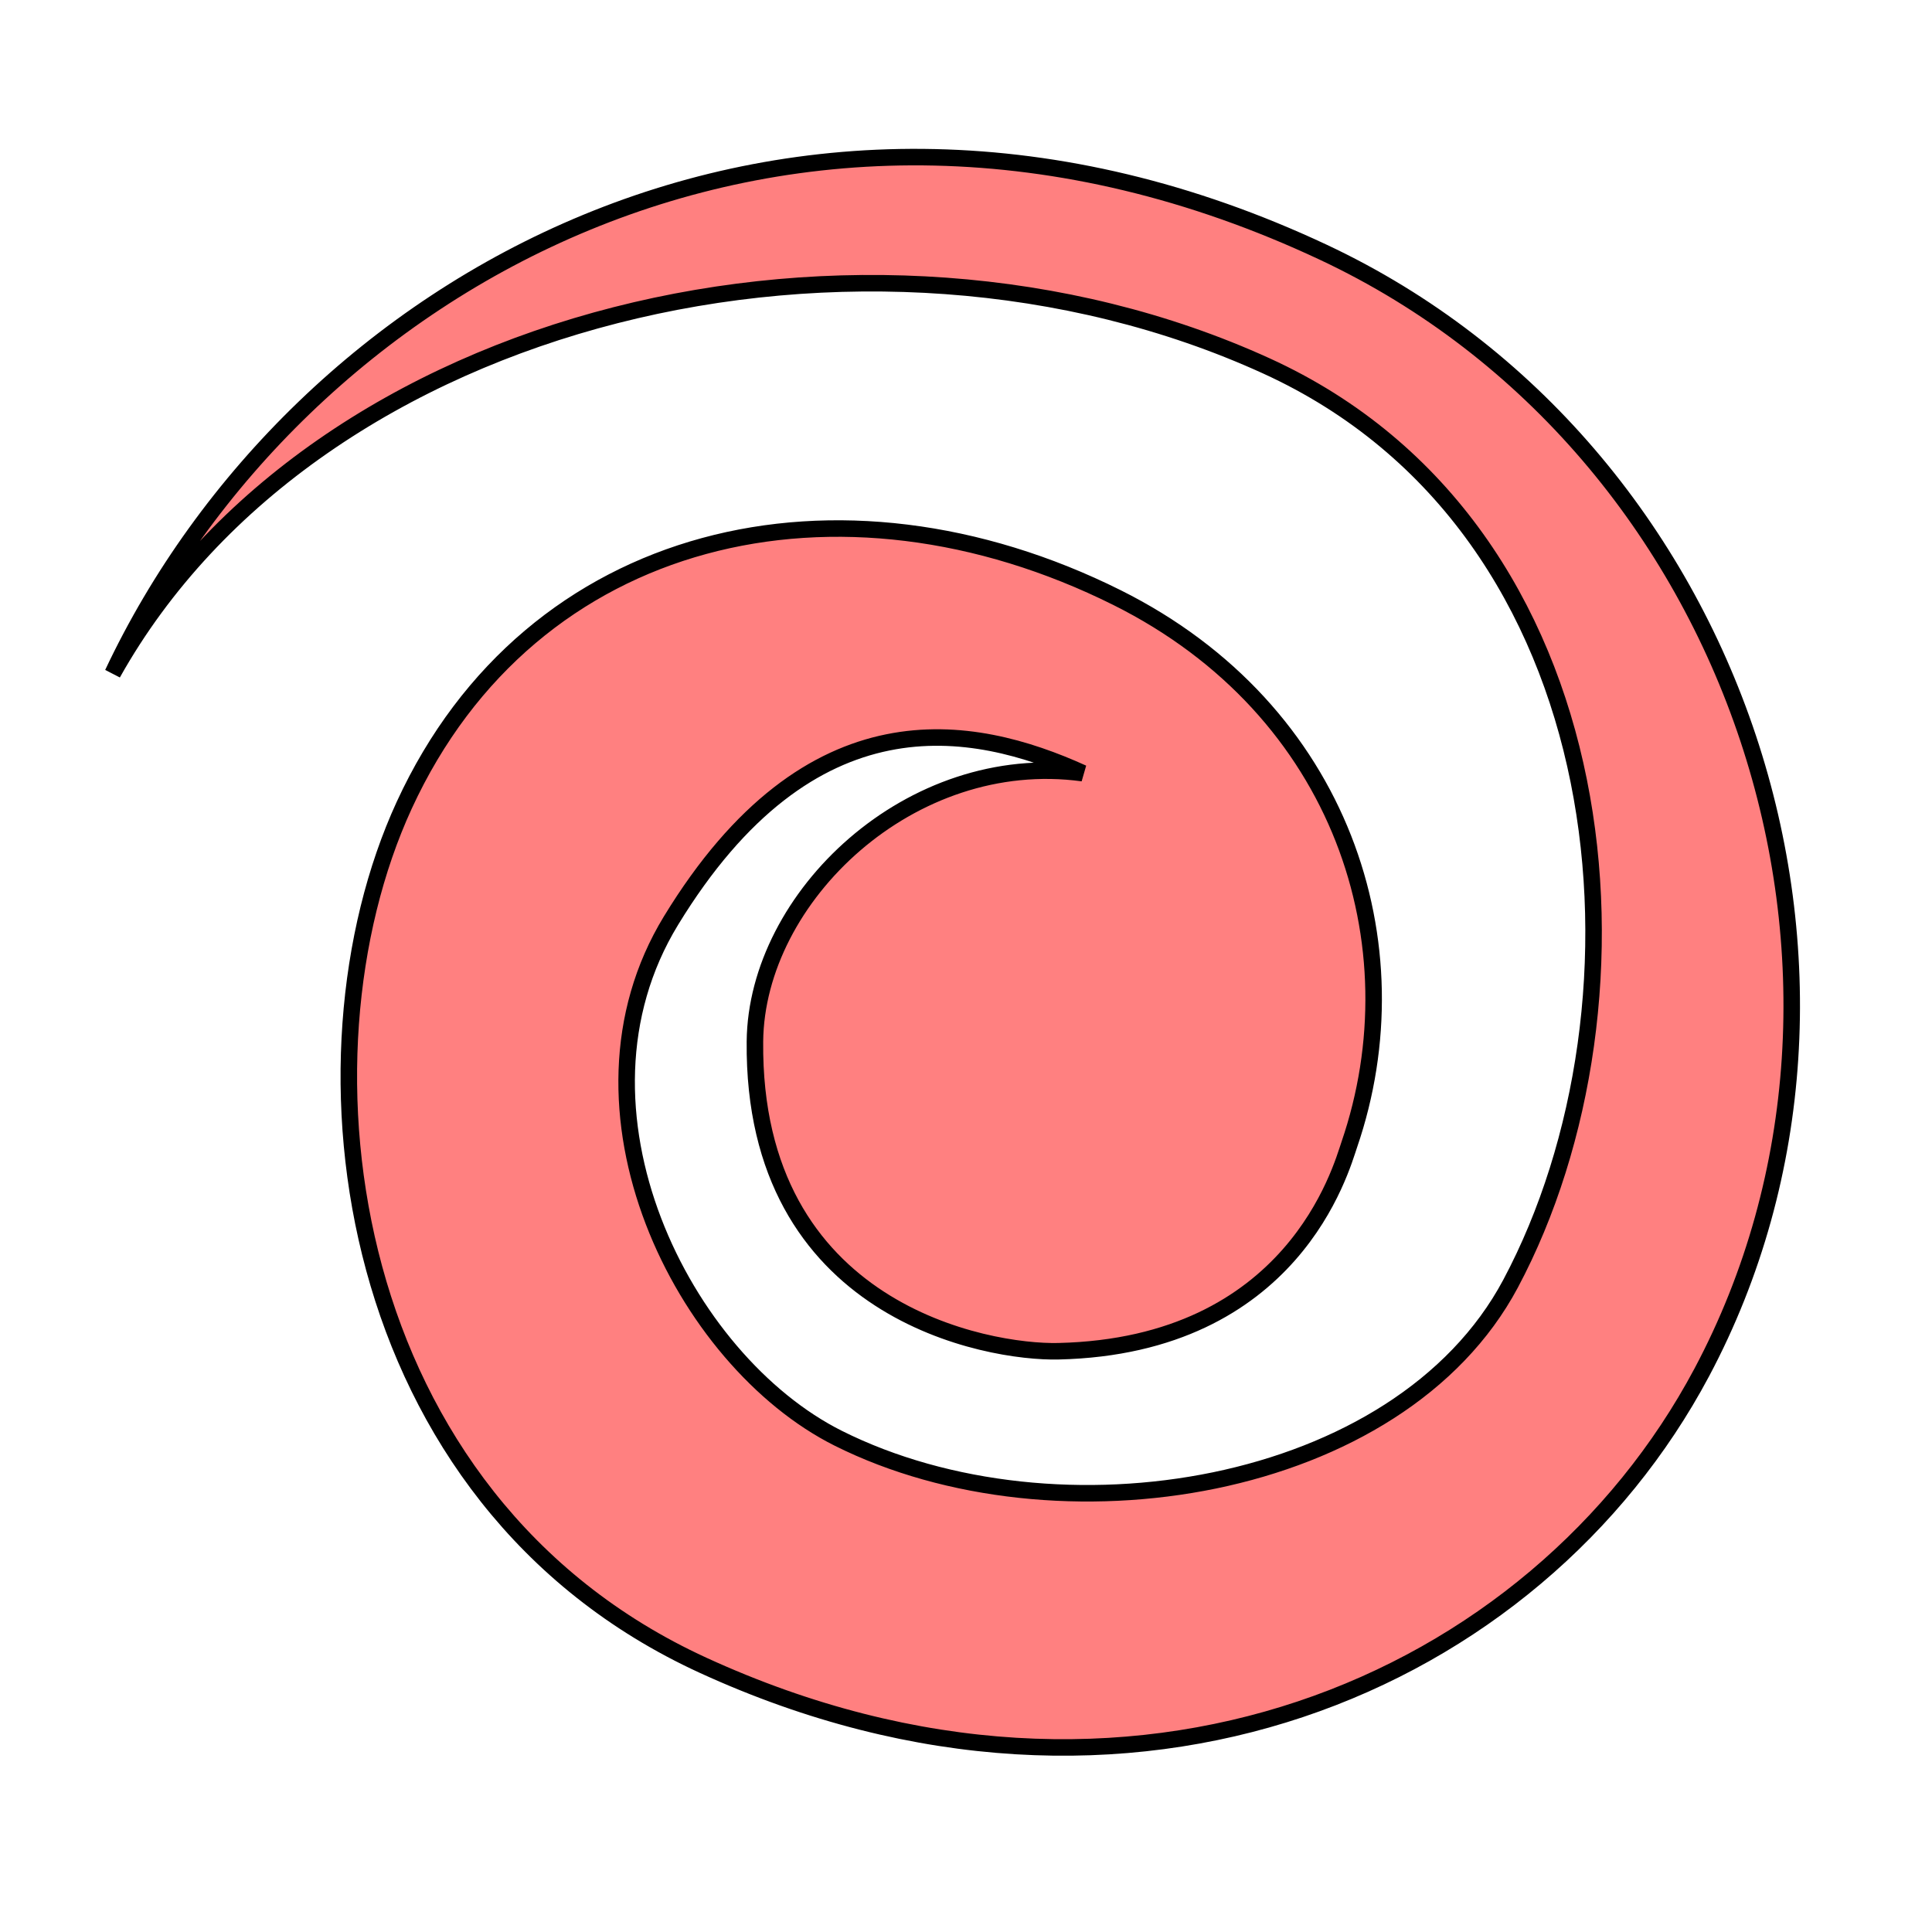
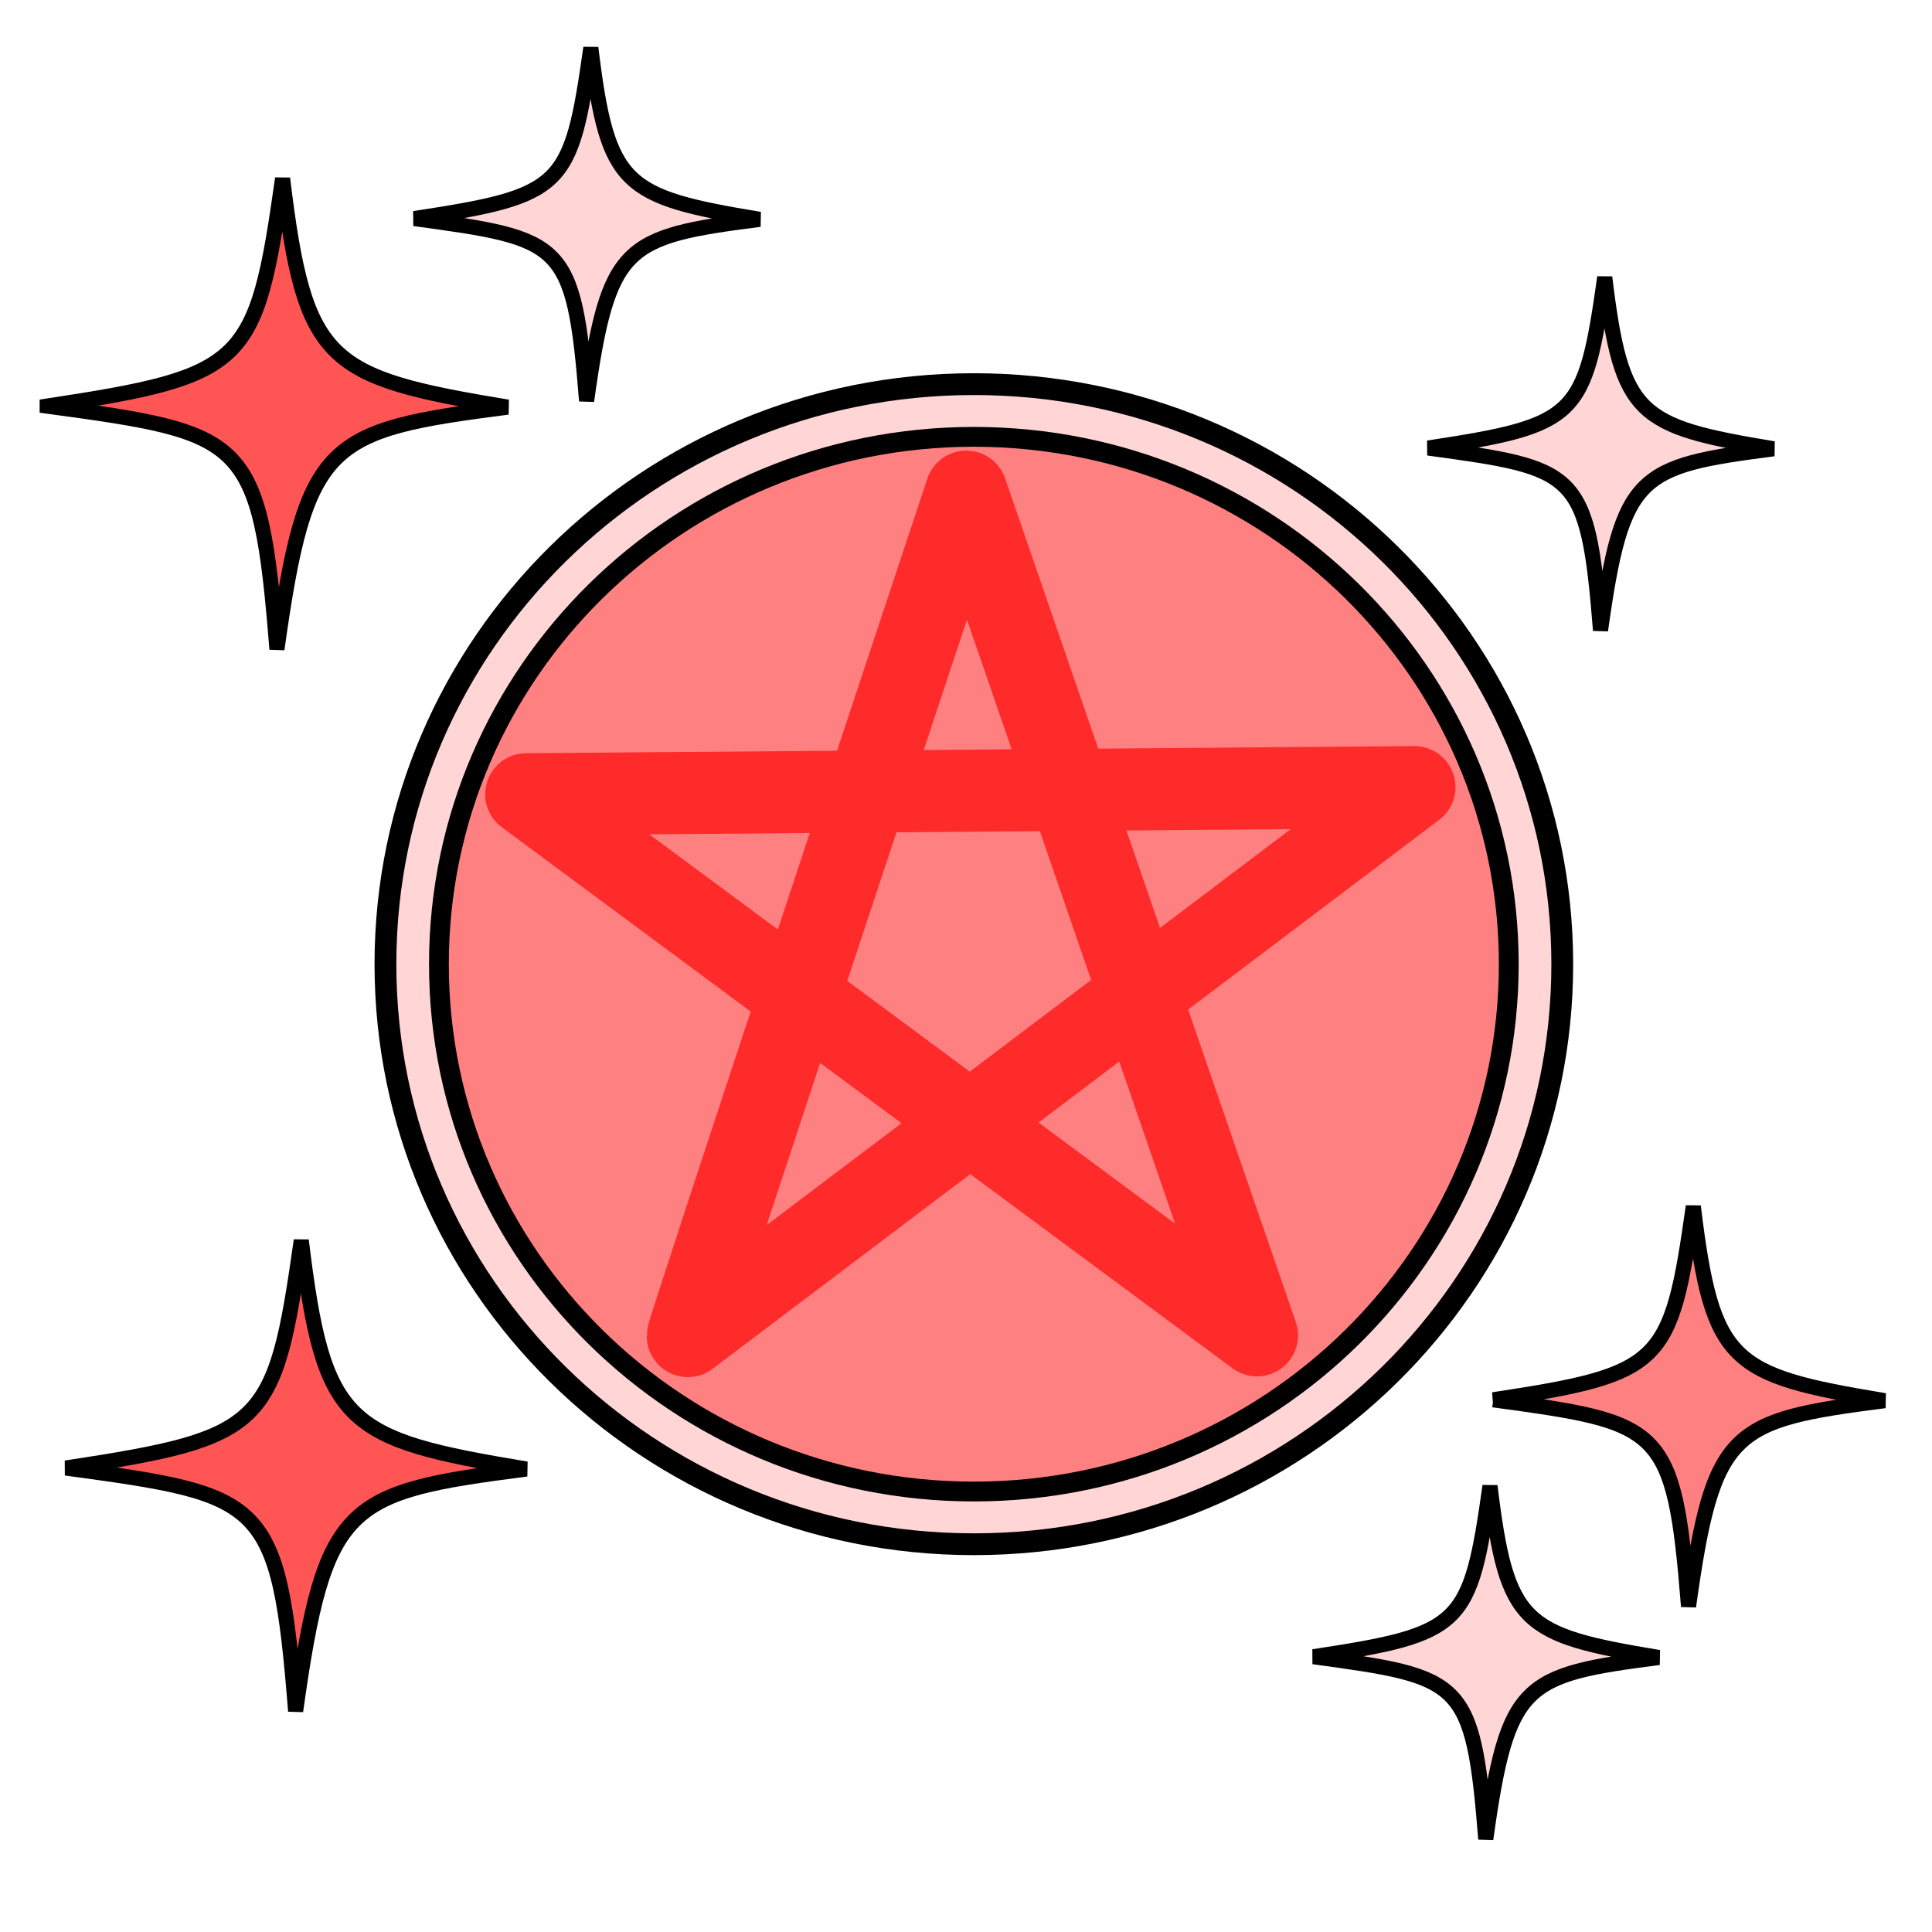
<svg xmlns="http://www.w3.org/2000/svg" width="100%" height="100%" viewBox="0 0 64 64" id="svg4311" version="1.1">
  <defs id="defs4313" />
  <g id="layer1" transform="translate(0,-988.3622)" style="display:inline">
-     <path style="fill:#ff8080;fill-opacity:1;fill-rule:evenodd;stroke:#000000;stroke-width:0.547;stroke-linecap:butt;stroke-linejoin:miter;stroke-miterlimit:4;stroke-dasharray:none;stroke-opacity:1" d="m 44.697,1026.279 c 2.267,-6.614 -0.228,-14.392 -7.689,-18.118 -9.203,-4.596 -19.411,-2.26 -23.616,6.872 -3.883,8.433 -2.071,23.001 9.892,28.491 14.154,6.496 27.59,0.629 33.087,-9.694 6.962,-13.074 1.31,-30.61 -12.531,-37.11 -17.702,-8.313 -34.014,1.017 -40.108,13.951 6.73,-12.012 24.957,-16.239 38.218,-10.188 11.856,5.406 13.04,21.113 8.09,30.402 -3.691,6.927 -15.034,8.745 -22.272,5.121 -5.132,-2.57 -9.349,-10.905 -5.541,-17.146 4.619,-7.571 9.983,-6.546 13.641,-4.886 -5.703,-0.778 -10.815,4.104 -10.86,8.889 -0.085,8.971 7.724,10.316 10.053,10.261 7.781,-0.182 9.364,-6.051 9.636,-6.845 z" id="path4138" />
+     <ellipse ry="19.215" rx="19.492" cy="1020.302" cx="32.26" id="ellipse4144" style="display:inline;opacity:1;fill:#ffd5d5;fill-opacity:1;stroke:#000000;stroke-width:0.722;stroke-linecap:round;stroke-linejoin:round;stroke-miterlimit:4;stroke-dasharray:none;stroke-dashoffset:0;stroke-opacity:1" />
+     <ellipse style="display:inline;opacity:1;fill:#ff8080;fill-opacity:1;stroke:#000000;stroke-width:0.656;stroke-linecap:round;stroke-linejoin:round;stroke-miterlimit:4;stroke-dasharray:none;stroke-dashoffset:0;stroke-opacity:1" id="path4279" cx="32.26" cy="1020.302" rx="17.72" ry="17.469" />
+     <path style="display:inline;opacity:1;fill:none;fill-rule:evenodd;stroke:#ff2a2a;stroke-width:2.718;stroke-linecap:square;stroke-linejoin:round;stroke-miterlimit:4;stroke-dasharray:none;stroke-opacity:1" d="m 22.785,1032.622 c 0,-0.223 9.224,-27.973 9.224,-27.973 l 9.631,27.949 -24.208,-17.925 29.423,-0.236 z" id="path4157" />
+     <path style="display:inline;fill:#ff5555;fill-rule:evenodd;stroke:#000000;stroke-width:0.5;stroke-linecap:butt;stroke-linejoin:miter;stroke-miterlimit:4;stroke-dasharray:none;stroke-opacity:1" d="m 1.563,1001.814 c 6.588,-1.002 6.924,-1.35 7.798,-7.541 0.741,6.124 1.464,6.581 7.457,7.576 -5.967,0.77 -6.679,1.092 -7.644,8.019 -0.561,-7.069 -1.051,-7.157 -7.611,-8.053 z" id="path4151-18" />
+     <path style="display:inline;fill:#ffd5d5;fill-rule:evenodd;stroke:#000000;stroke-width:0.5;stroke-linecap:butt;stroke-linejoin:miter;stroke-miterlimit:4;stroke-dasharray:none;stroke-opacity:1" d="m 13.724,995.602 c 4.941,-0.751 5.193,-1.013 5.848,-5.656 0.556,4.593 1.098,4.936 5.593,5.682 -4.475,0.578 -5.009,0.819 -5.733,6.014 -0.421,-5.302 -0.788,-5.368 -5.708,-6.04 z" id="path4151-3" />
+     <path style="display:inline;fill:#ffd5d5;fill-rule:evenodd;stroke:#000000;stroke-width:0.5;stroke-linecap:butt;stroke-linejoin:miter;stroke-miterlimit:4;stroke-dasharray:none;stroke-opacity:1" d="m 47.311,1003.203 c 4.941,-0.751 5.193,-1.013 5.848,-5.656 0.556,4.593 1.098,4.936 5.593,5.682 -4.475,0.578 -5.009,0.819 -5.733,6.014 -0.421,-5.302 -0.788,-5.368 -5.708,-6.04 z" id="path4151-3-0" />
+     <path style="display:inline;fill:#ff5555;fill-rule:evenodd;stroke:#000000;stroke-width:0.5;stroke-linecap:butt;stroke-linejoin:miter;stroke-miterlimit:4;stroke-dasharray:none;stroke-opacity:1" d="m 2.182,1036.992 c 6.588,-1.002 6.924,-1.35 7.798,-7.542 0.741,6.124 1.464,6.581 7.457,7.576 -5.967,0.77 -6.679,1.092 -7.644,8.019 -0.561,-7.069 -1.051,-7.157 -7.611,-8.053 z" id="path4151-1-1" />
+     <path style="display:inline;fill:#ffd5d5;fill-rule:evenodd;stroke:#000000;stroke-width:0.5;stroke-linecap:butt;stroke-linejoin:miter;stroke-miterlimit:4;stroke-dasharray:none;stroke-opacity:1" d="m 43.51,1043.243 c 4.941,-0.751 5.193,-1.013 5.848,-5.656 0.556,4.593 1.098,4.936 5.593,5.682 -4.475,0.578 -5.009,0.819 -5.733,6.014 -0.421,-5.302 -0.788,-5.368 -5.708,-6.04 z" id="path4151-3-0-0" />
+     <path style="display:inline;fill:#ff8080;fill-rule:evenodd;stroke:#000000;stroke-width:0.5;stroke-linecap:butt;stroke-linejoin:miter;stroke-miterlimit:4;stroke-dasharray:none;stroke-opacity:1" d="m 49.465,1034.732 c 5.6,-0.852 5.885,-1.148 6.628,-6.41 0.63,5.205 1.244,5.594 6.339,6.439 -5.072,0.654 -5.677,0.928 -6.497,6.816 -0.477,-6.009 -0.893,-6.084 -6.469,-6.845 z" id="path4151-6" />
  </g>
</svg>
